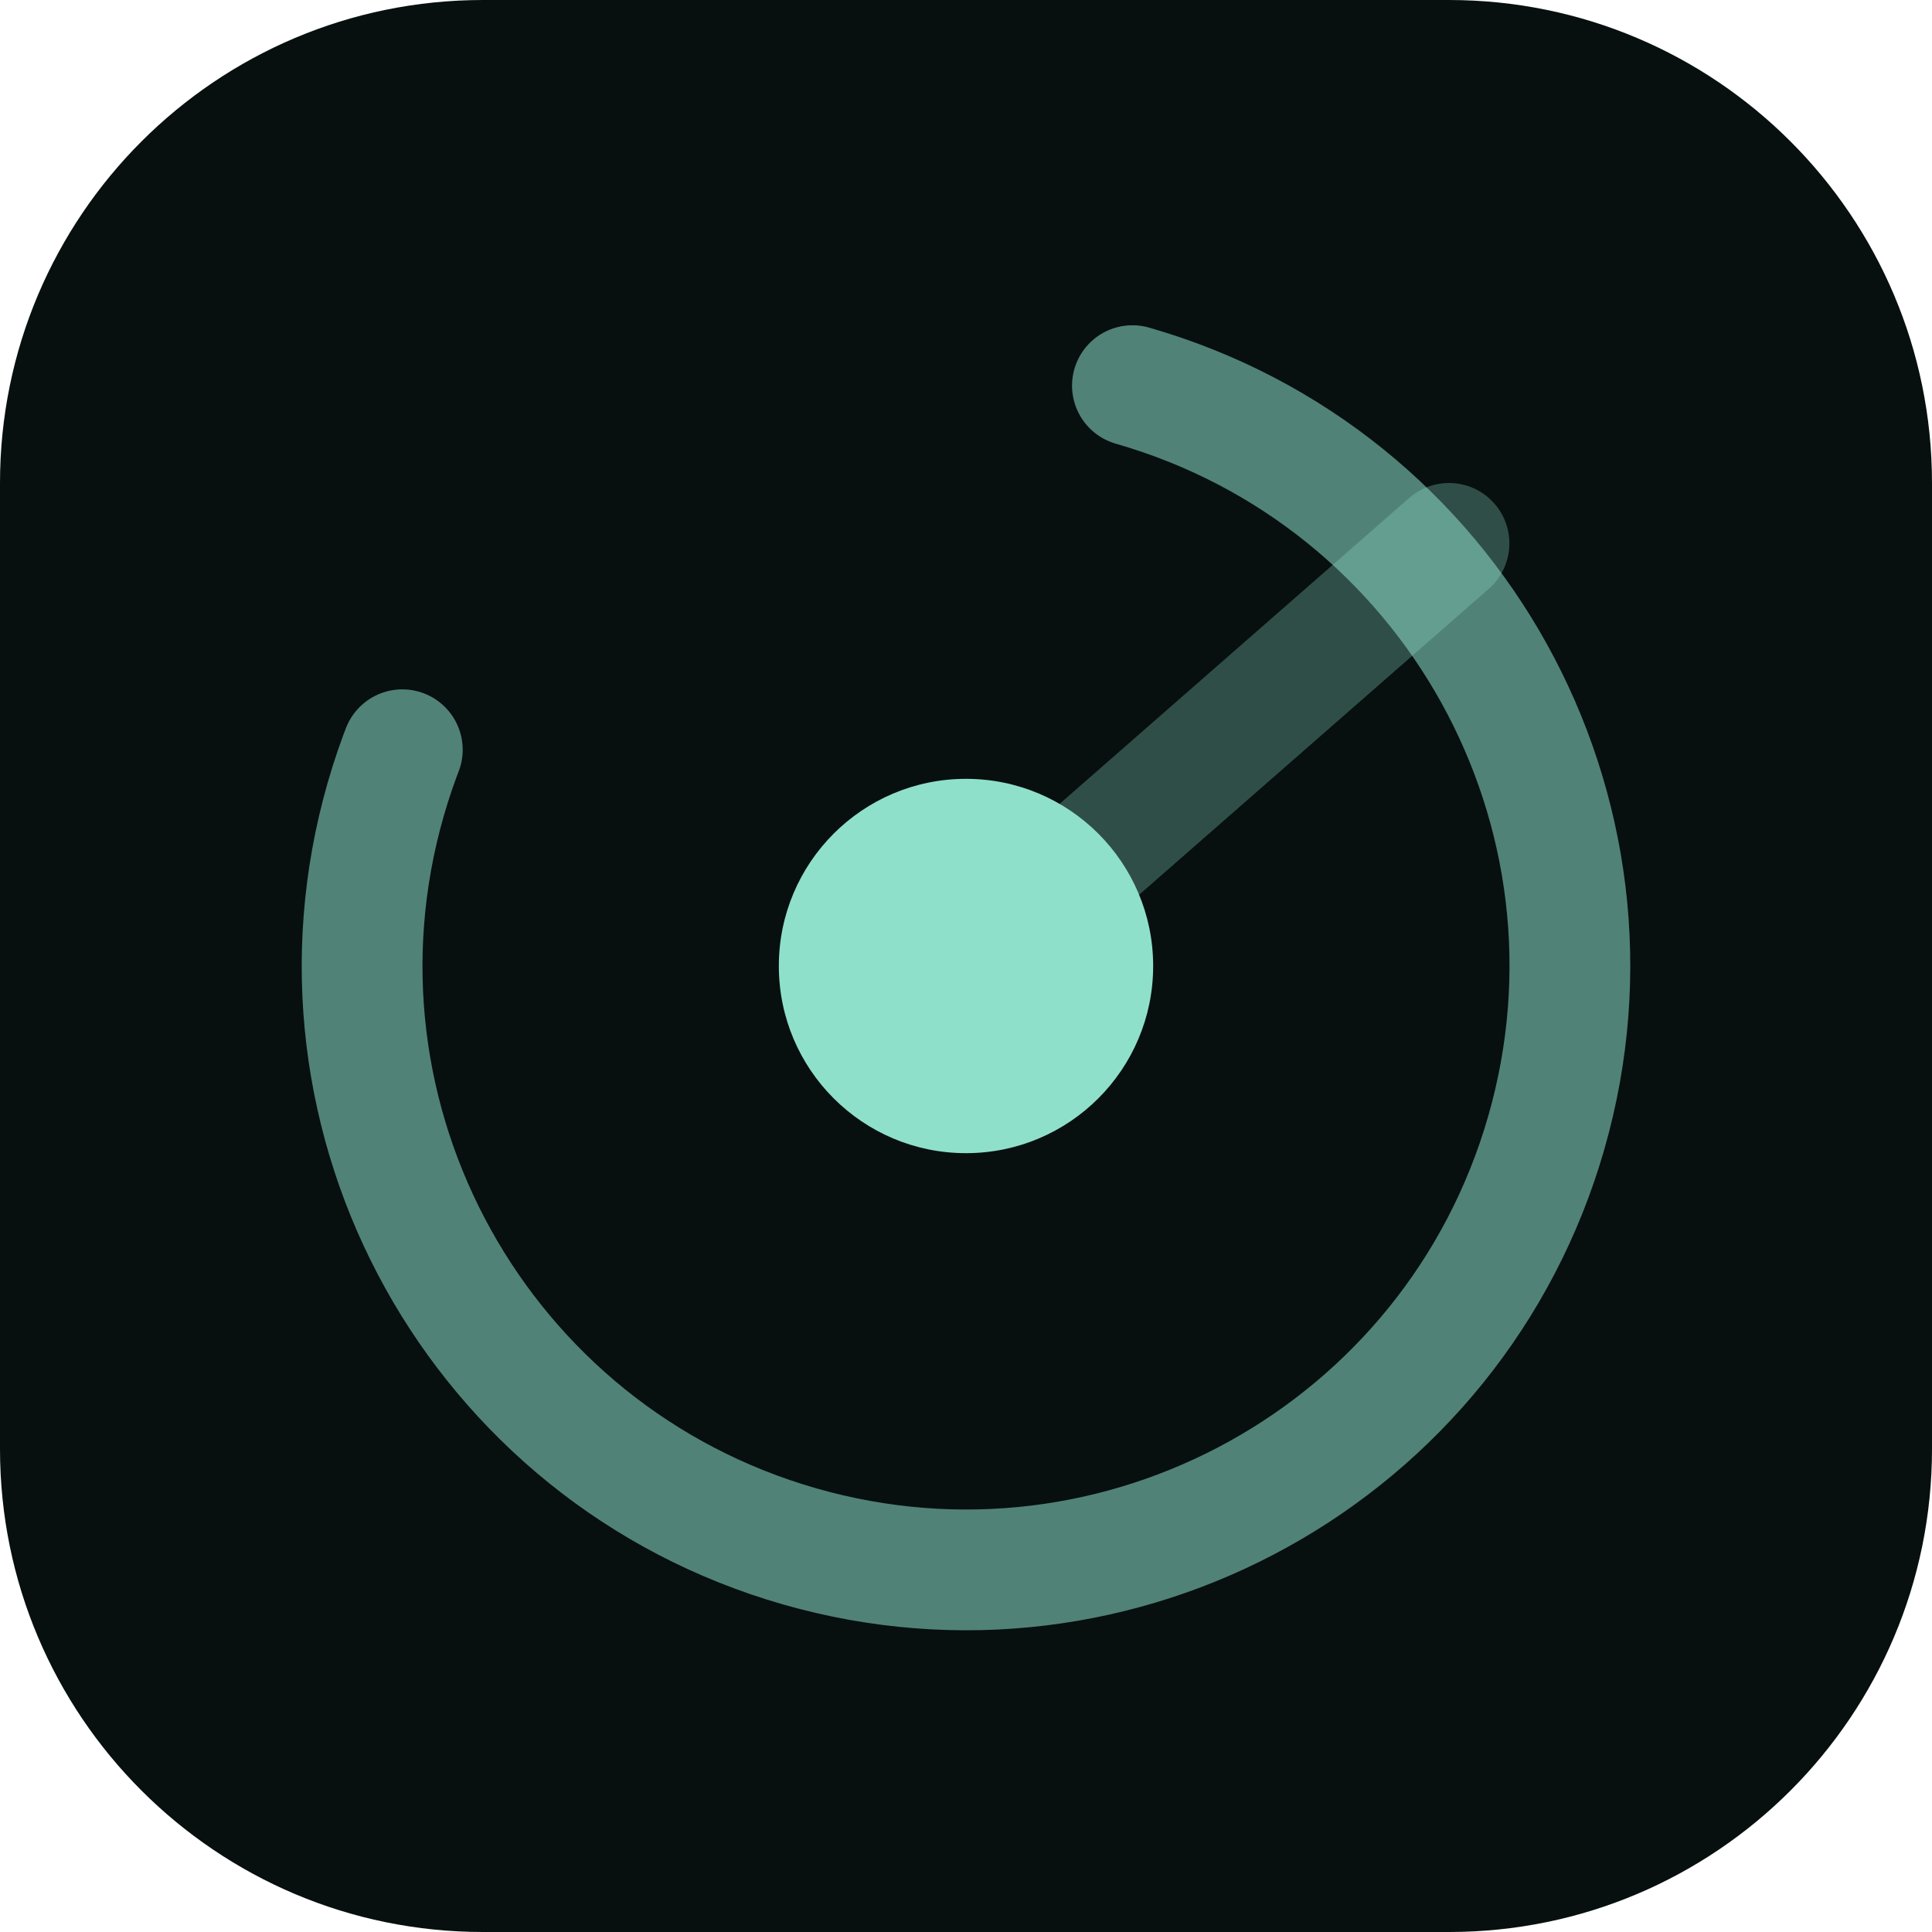
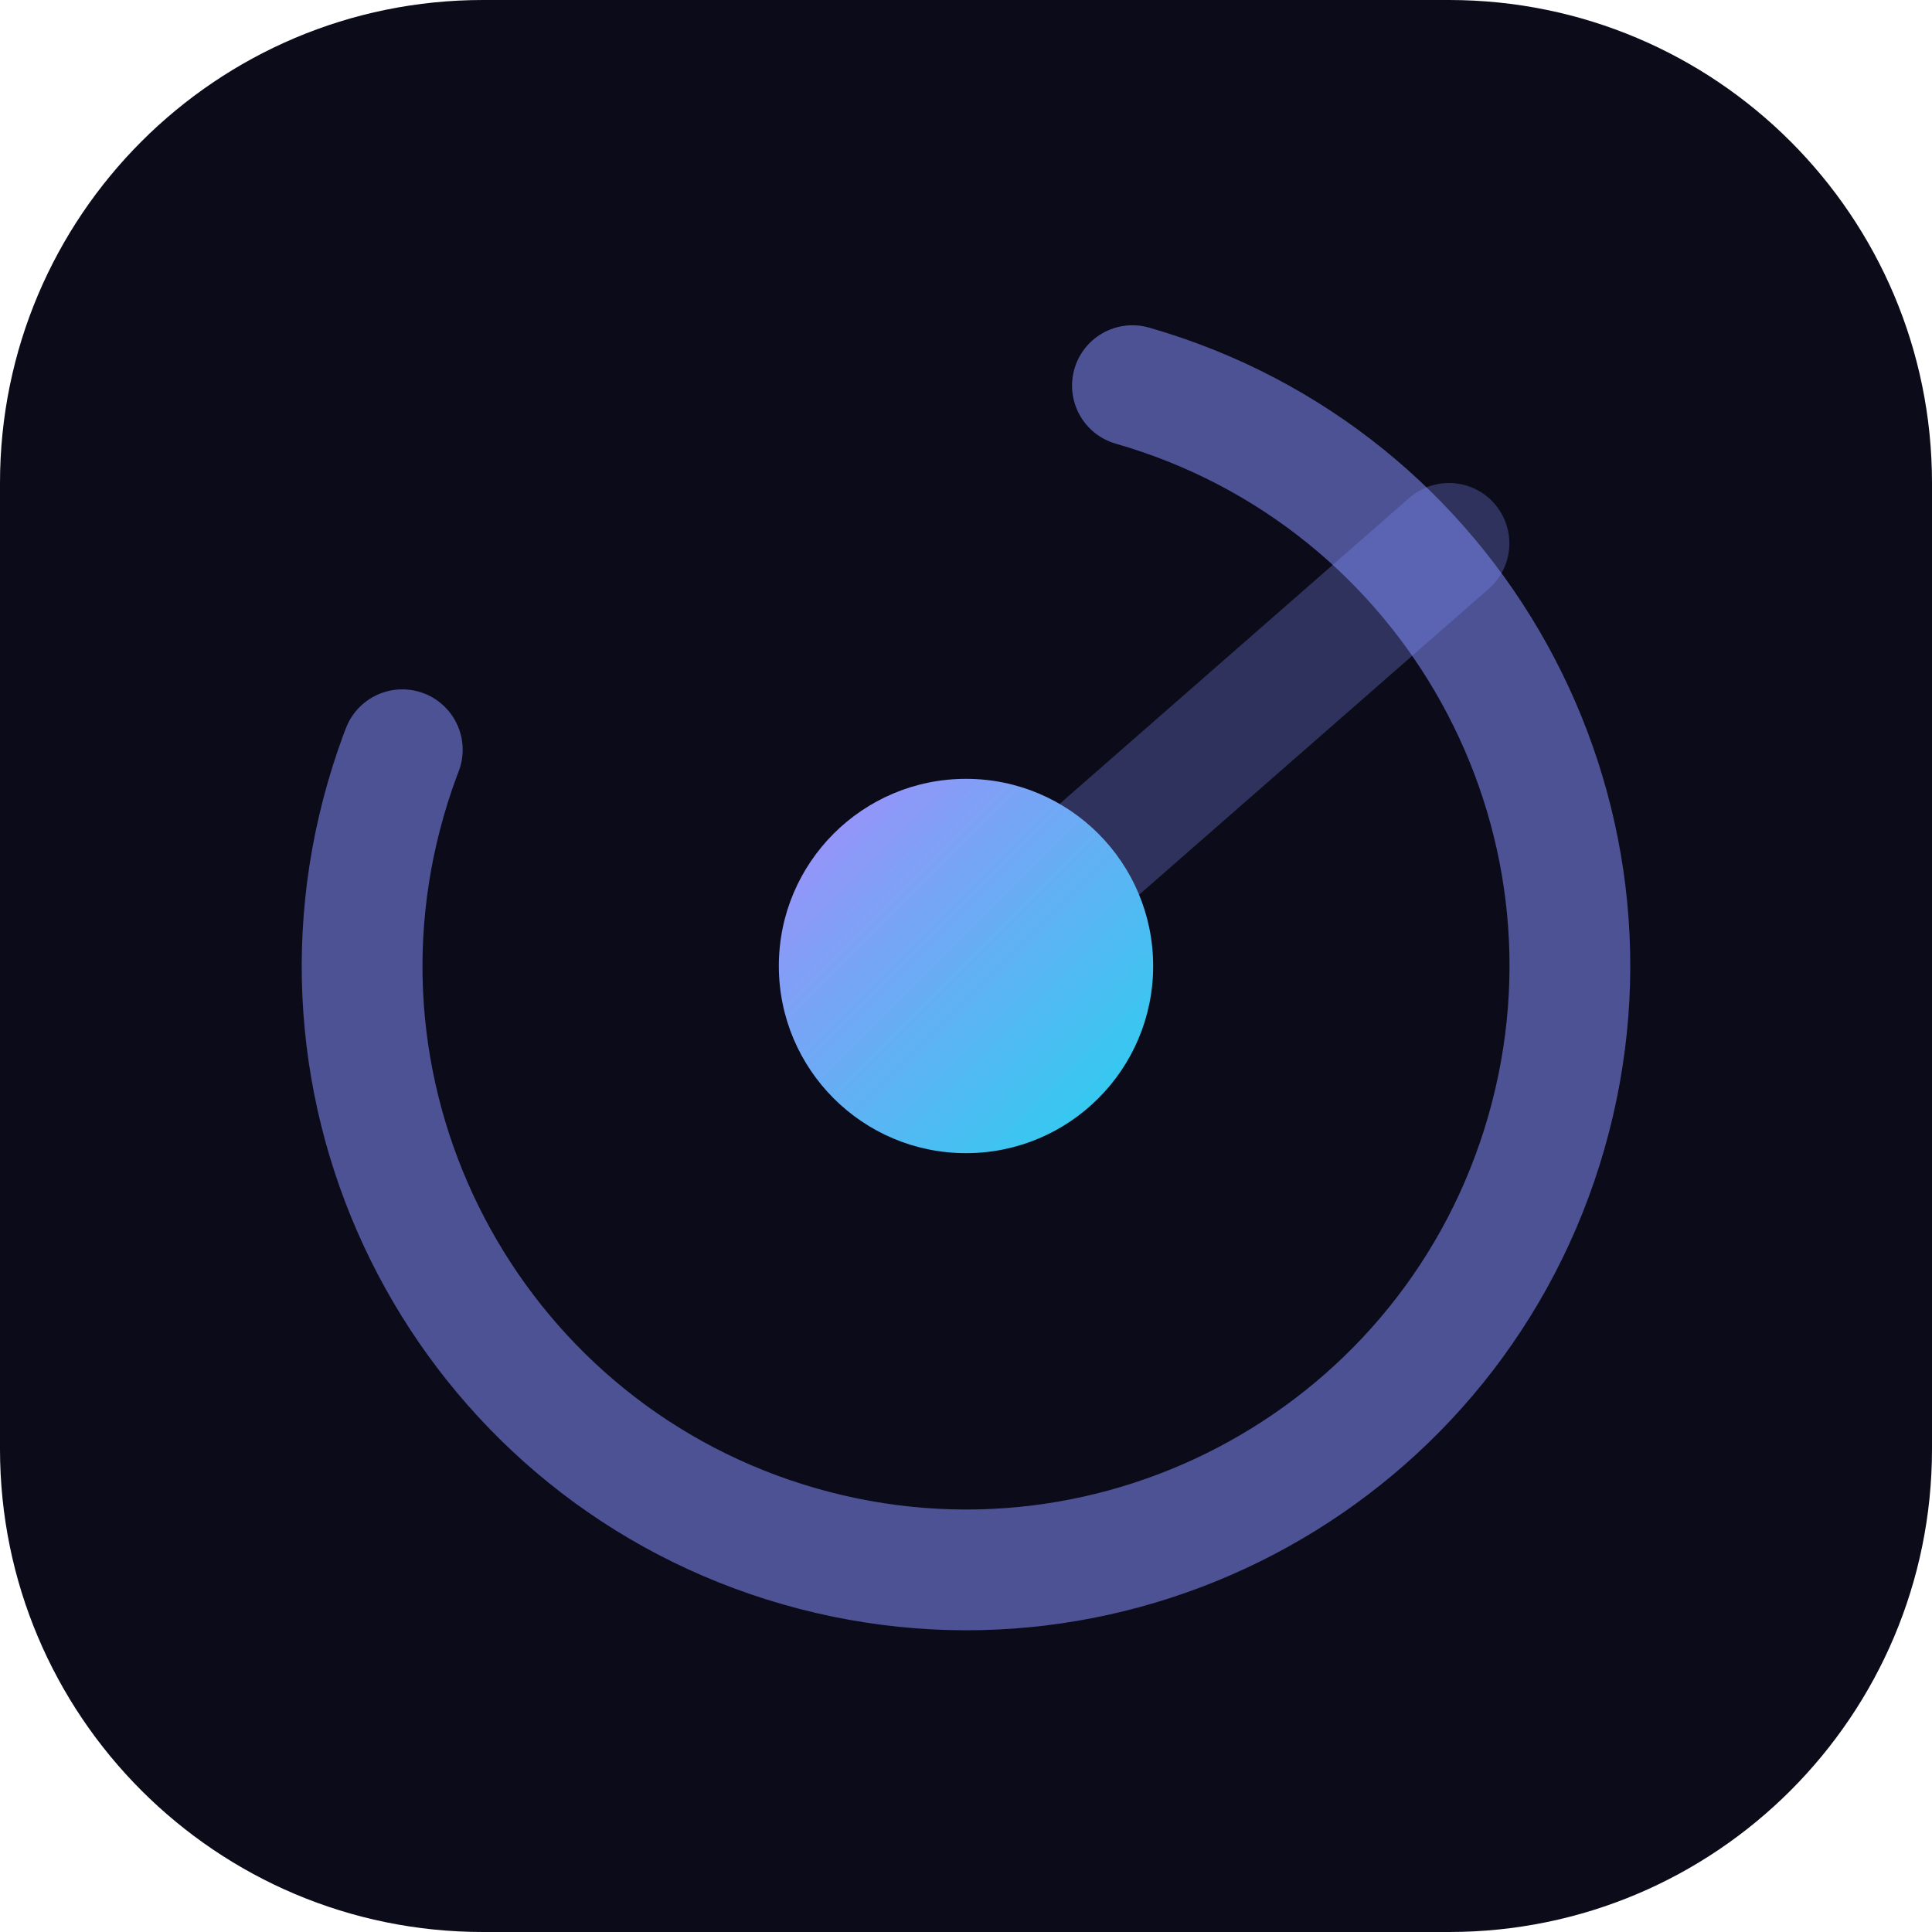
<svg xmlns="http://www.w3.org/2000/svg" viewBox="0 0 32 32">
-   <rect width="32" height="32" rx="8" fill="#07100f" />
-   <circle cx="16" cy="16" r="10" fill="none" stroke="#8fe0cb" stroke-opacity="0.55" stroke-width="2" stroke-linecap="round" stroke-dasharray="48 15" transform="rotate(-74 16 16)" />
-   <path d="M16 16 L24 9" stroke="#8fe0cb" stroke-opacity="0.3" stroke-width="2" stroke-linecap="round" />
-   <circle cx="16" cy="16" r="3.1" fill="#8fe0cb" />
+   <defs>
+     <linearGradient id="beacon" x1="0" y1="0" x2="1" y2="1">
+       <stop offset="0%" stop-color="#a78bfa" />
+       <stop offset="100%" stop-color="#22d3ee" />
+     </linearGradient>
+   </defs>
+   <rect width="32" height="32" rx="8" fill="#0b0b1a" />
+   <circle cx="16" cy="16" r="10" fill="none" stroke="#818cf8" stroke-opacity="0.55" stroke-width="2" stroke-linecap="round" stroke-dasharray="48 15" transform="rotate(-74 16 16)" />
+   <path d="M16 16 L24 9" stroke="#818cf8" stroke-opacity="0.3" stroke-width="2" stroke-linecap="round" />
+   <circle cx="16" cy="16" r="3.1" fill="url(#beacon)" />
</svg>
